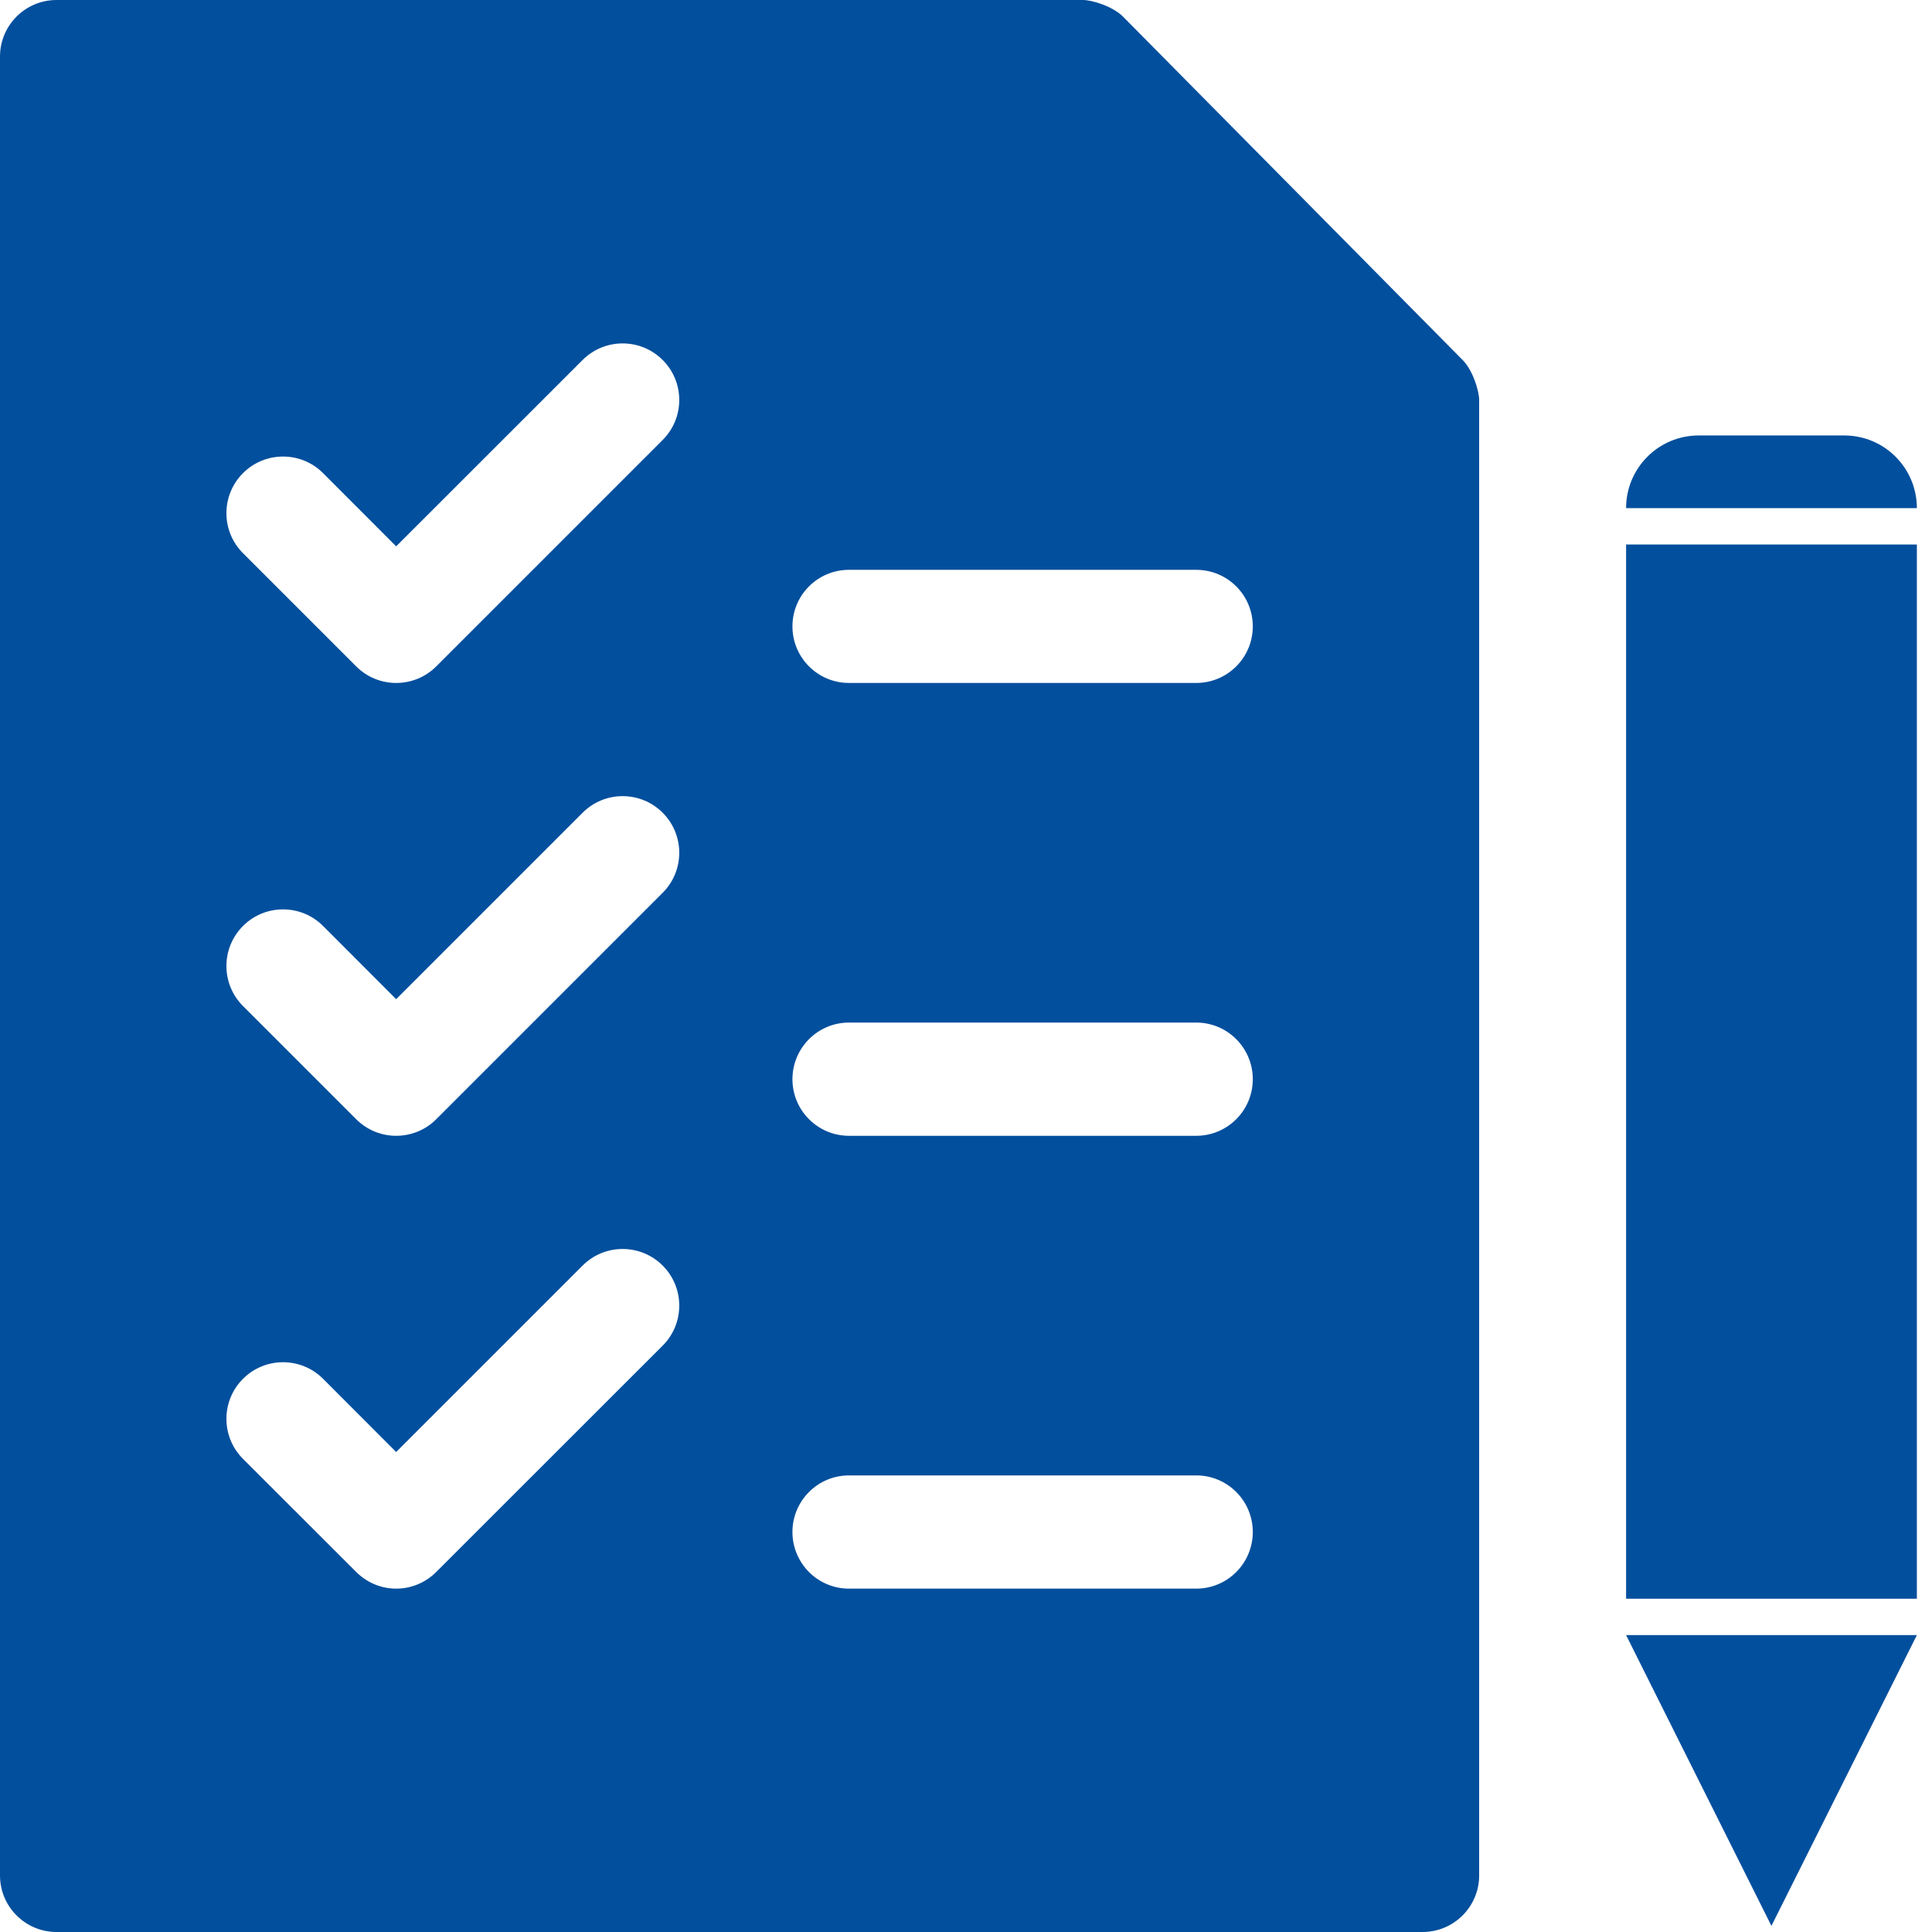
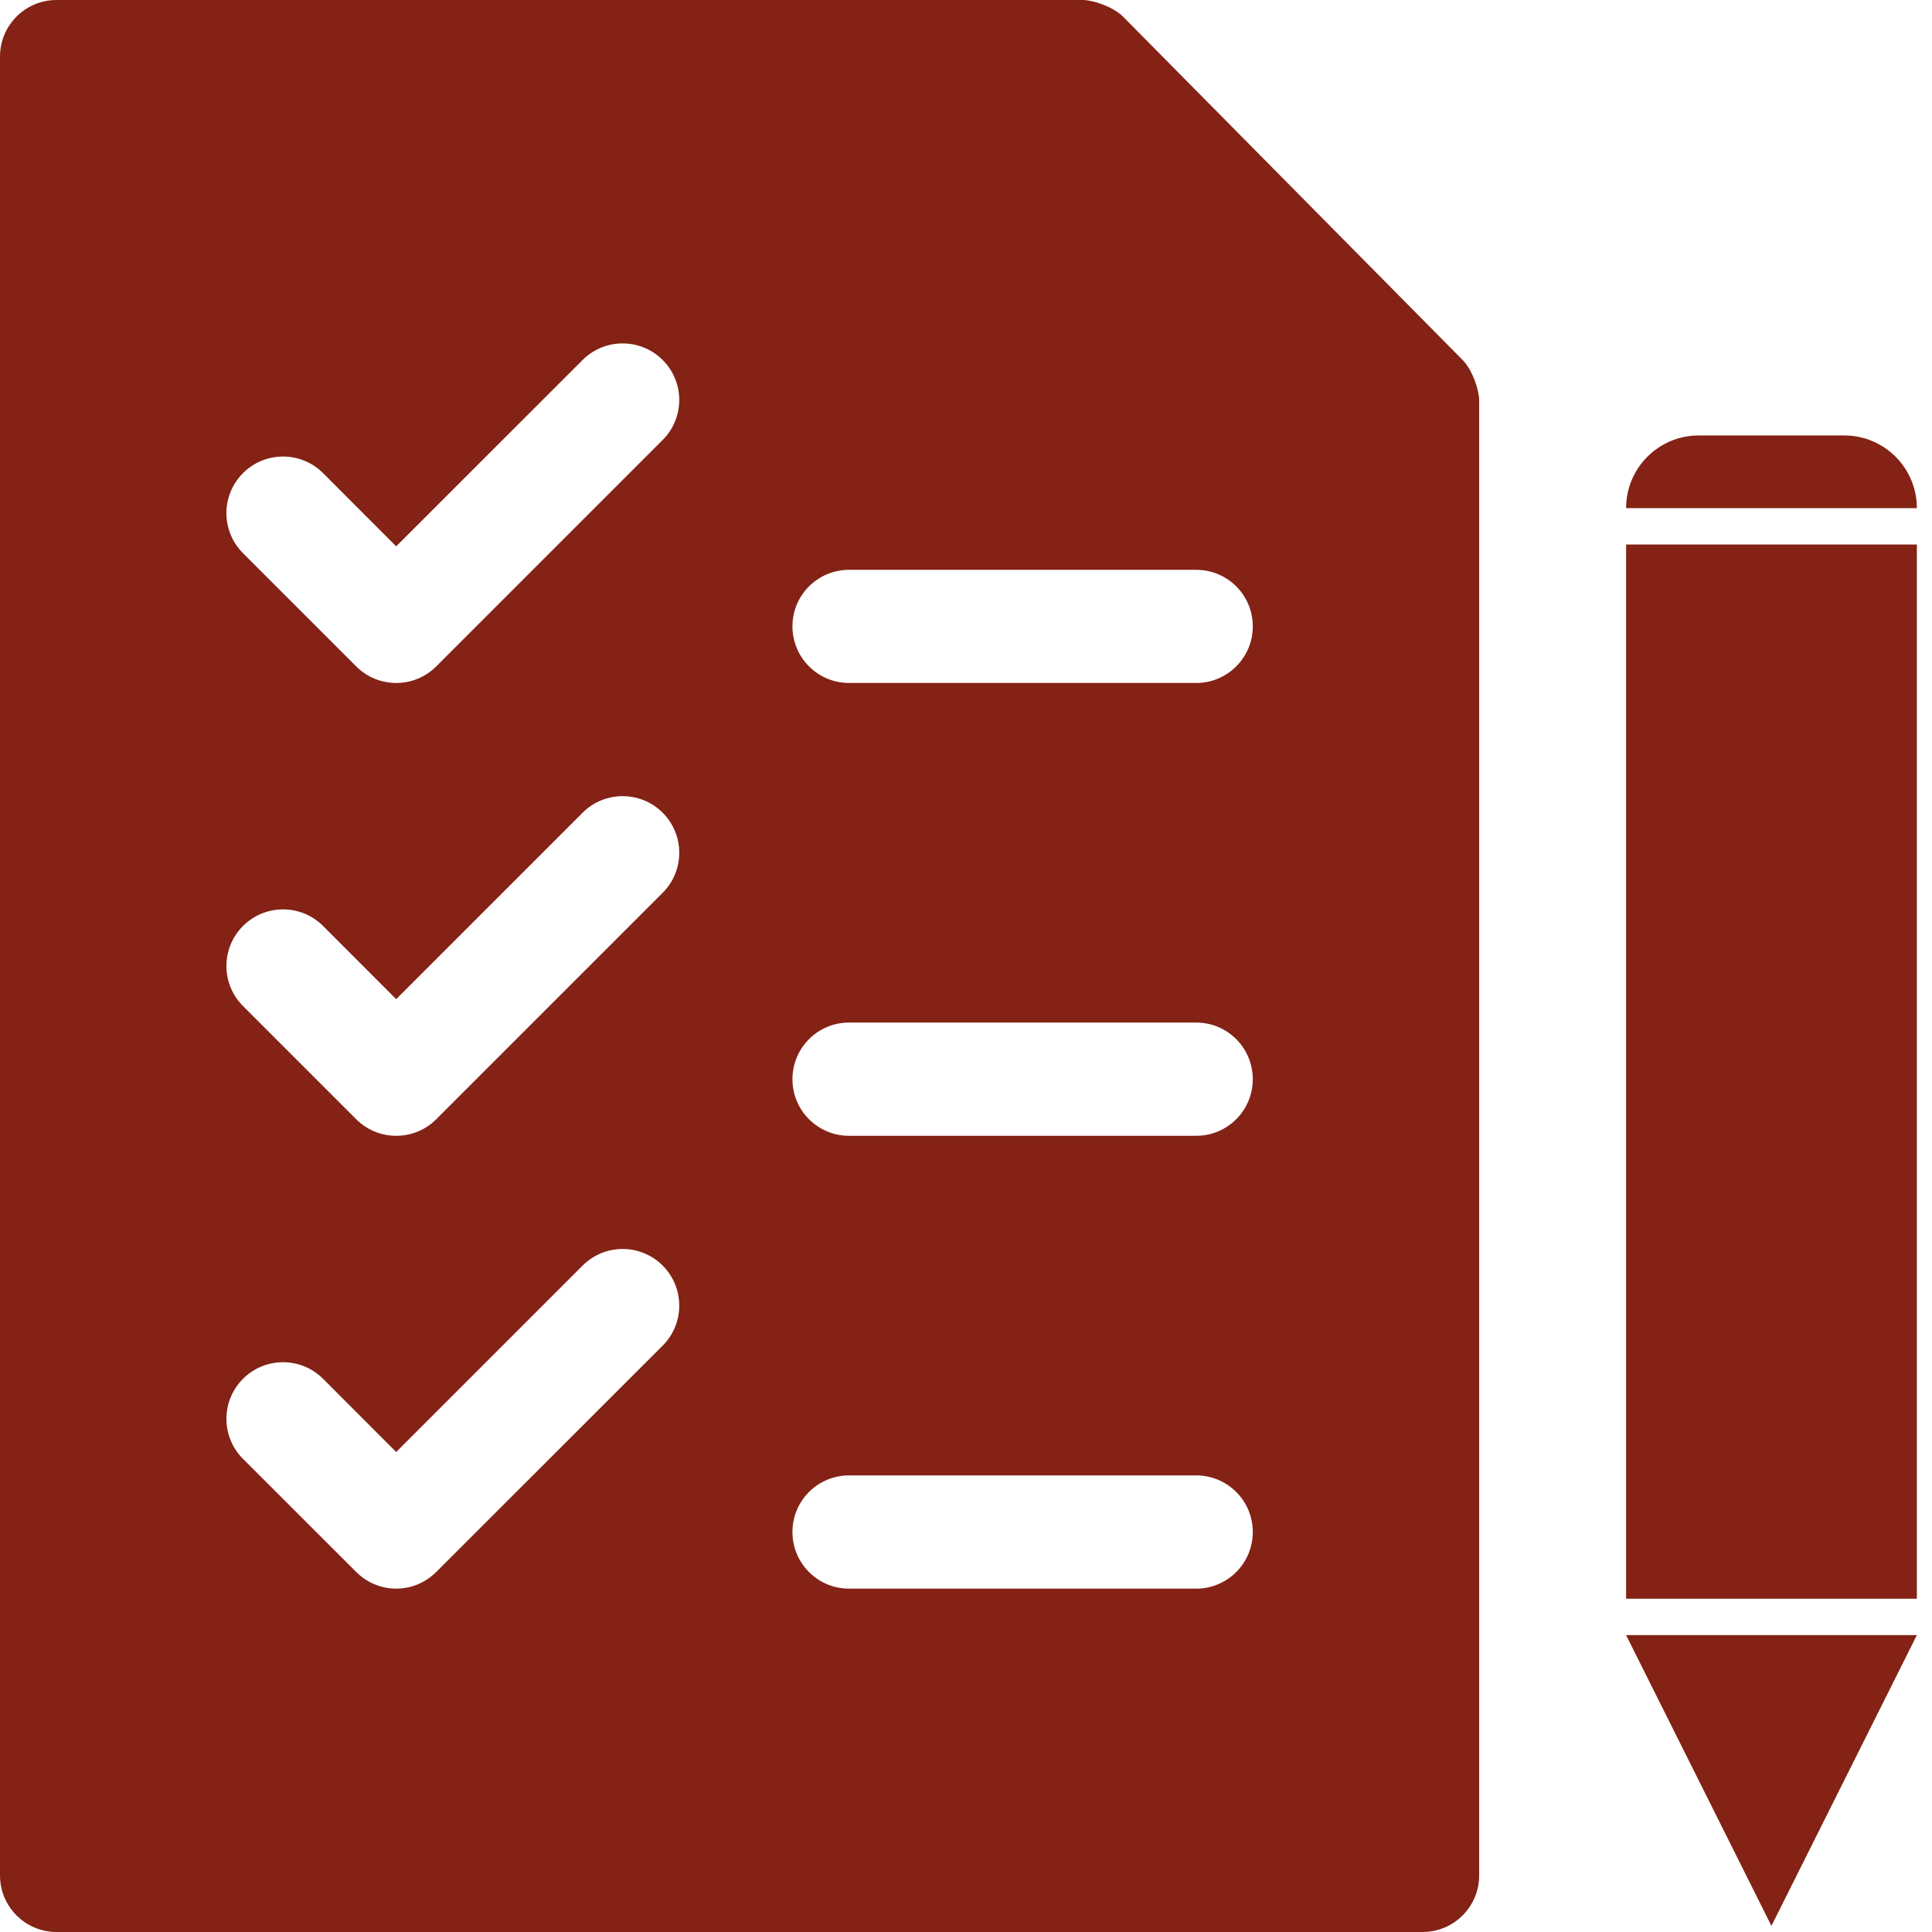
<svg xmlns="http://www.w3.org/2000/svg" width="18px" height="18px" viewBox="0 0 18 18" version="1.1">
  <g id="Assessment" stroke="none" stroke-width="1" fill="none" fill-rule="evenodd">
-     <g id="2-Assessments" transform="translate(-40, -615)" fill="#024F9D" fill-rule="nonzero">
+     <g id="2-Assessments" transform="translate(-40, -615)" fill="#832215" fill-rule="nonzero">
      <g id="Group-7" transform="translate(8, 382)">
        <g id="test-(1)" transform="translate(32, 233)">
          <path d="M13.626,3.353 L10.463,0.155 C10.367,0.059 10.176,0 10.09,0 L0.527,0 C0.236,0 0,0.236 0,0.527 L0,17.473 C0,17.764 0.236,18 0.527,18 L13.254,18 C13.545,18 13.781,17.764 13.781,17.473 L13.781,3.727 C13.781,3.644 13.723,3.45 13.626,3.353 Z M6.174,12.537 L4.064,14.646 C3.961,14.749 3.826,14.801 3.691,14.801 C3.557,14.801 3.422,14.749 3.319,14.646 L2.264,13.592 C2.058,13.386 2.058,13.052 2.264,12.846 C2.47,12.64 2.804,12.64 3.01,12.846 L3.691,13.528 L5.428,11.791 C5.634,11.585 5.968,11.585 6.174,11.791 C6.38,11.997 6.38,12.331 6.174,12.537 Z M6.174,8.318 L4.064,10.428 C3.961,10.531 3.826,10.582 3.691,10.582 C3.557,10.582 3.422,10.531 3.319,10.428 L2.264,9.373 C2.058,9.167 2.058,8.833 2.264,8.627 C2.47,8.421 2.804,8.421 3.01,8.627 L3.691,9.309 L5.428,7.572 C5.634,7.366 5.968,7.366 6.174,7.572 C6.38,7.778 6.38,8.112 6.174,8.318 Z M6.174,4.099 L4.064,6.209 C3.961,6.312 3.826,6.363 3.691,6.363 C3.557,6.363 3.422,6.312 3.319,6.209 L2.264,5.154 C2.058,4.948 2.058,4.614 2.264,4.408 C2.47,4.202 2.804,4.202 3.01,4.408 L3.691,5.09 L5.428,3.354 C5.634,3.148 5.968,3.148 6.174,3.354 C6.38,3.56 6.38,3.893 6.174,4.099 Z M11.145,14.801 L7.91,14.801 C7.619,14.801 7.383,14.565 7.383,14.273 C7.383,13.982 7.619,13.746 7.91,13.746 L11.145,13.746 C11.436,13.746 11.672,13.982 11.672,14.273 C11.672,14.565 11.436,14.801 11.145,14.801 Z M11.145,10.582 L7.91,10.582 C7.619,10.582 7.383,10.346 7.383,10.055 C7.383,9.763 7.619,9.527 7.91,9.527 L11.145,9.527 C11.436,9.527 11.672,9.763 11.672,10.055 C11.672,10.346 11.436,10.582 11.145,10.582 Z M11.145,6.363 L7.91,6.363 C7.619,6.363 7.383,6.127 7.383,5.836 C7.383,5.544 7.619,5.309 7.91,5.309 L11.145,5.309 C11.436,5.309 11.672,5.544 11.672,5.836 C11.672,6.127 11.436,6.363 11.145,6.363 Z" id="Shape" />
          <g id="noun_pencil-and-ruler_213975" transform="translate(16.475, 11) rotate(-180) translate(-16.475, -11) translate(14.975, 4)">
            <g id="Group">
              <path d="M0.116,13.266 L2.825,13.266 L2.825,13.266 C2.825,13.64 2.522,13.943 2.148,13.943 L0.793,13.943 C0.419,13.943 0.116,13.64 0.116,13.266 L0.116,13.266 Z" id="Rectangle" />
              <rect id="Rectangle" x="0.116" y="3.105" width="2.709" height="9.822" />
              <polygon id="Path" points="1.471 0.057 0.116 2.766 2.825 2.766" />
            </g>
          </g>
        </g>
      </g>
    </g>
  </g>
</svg>
